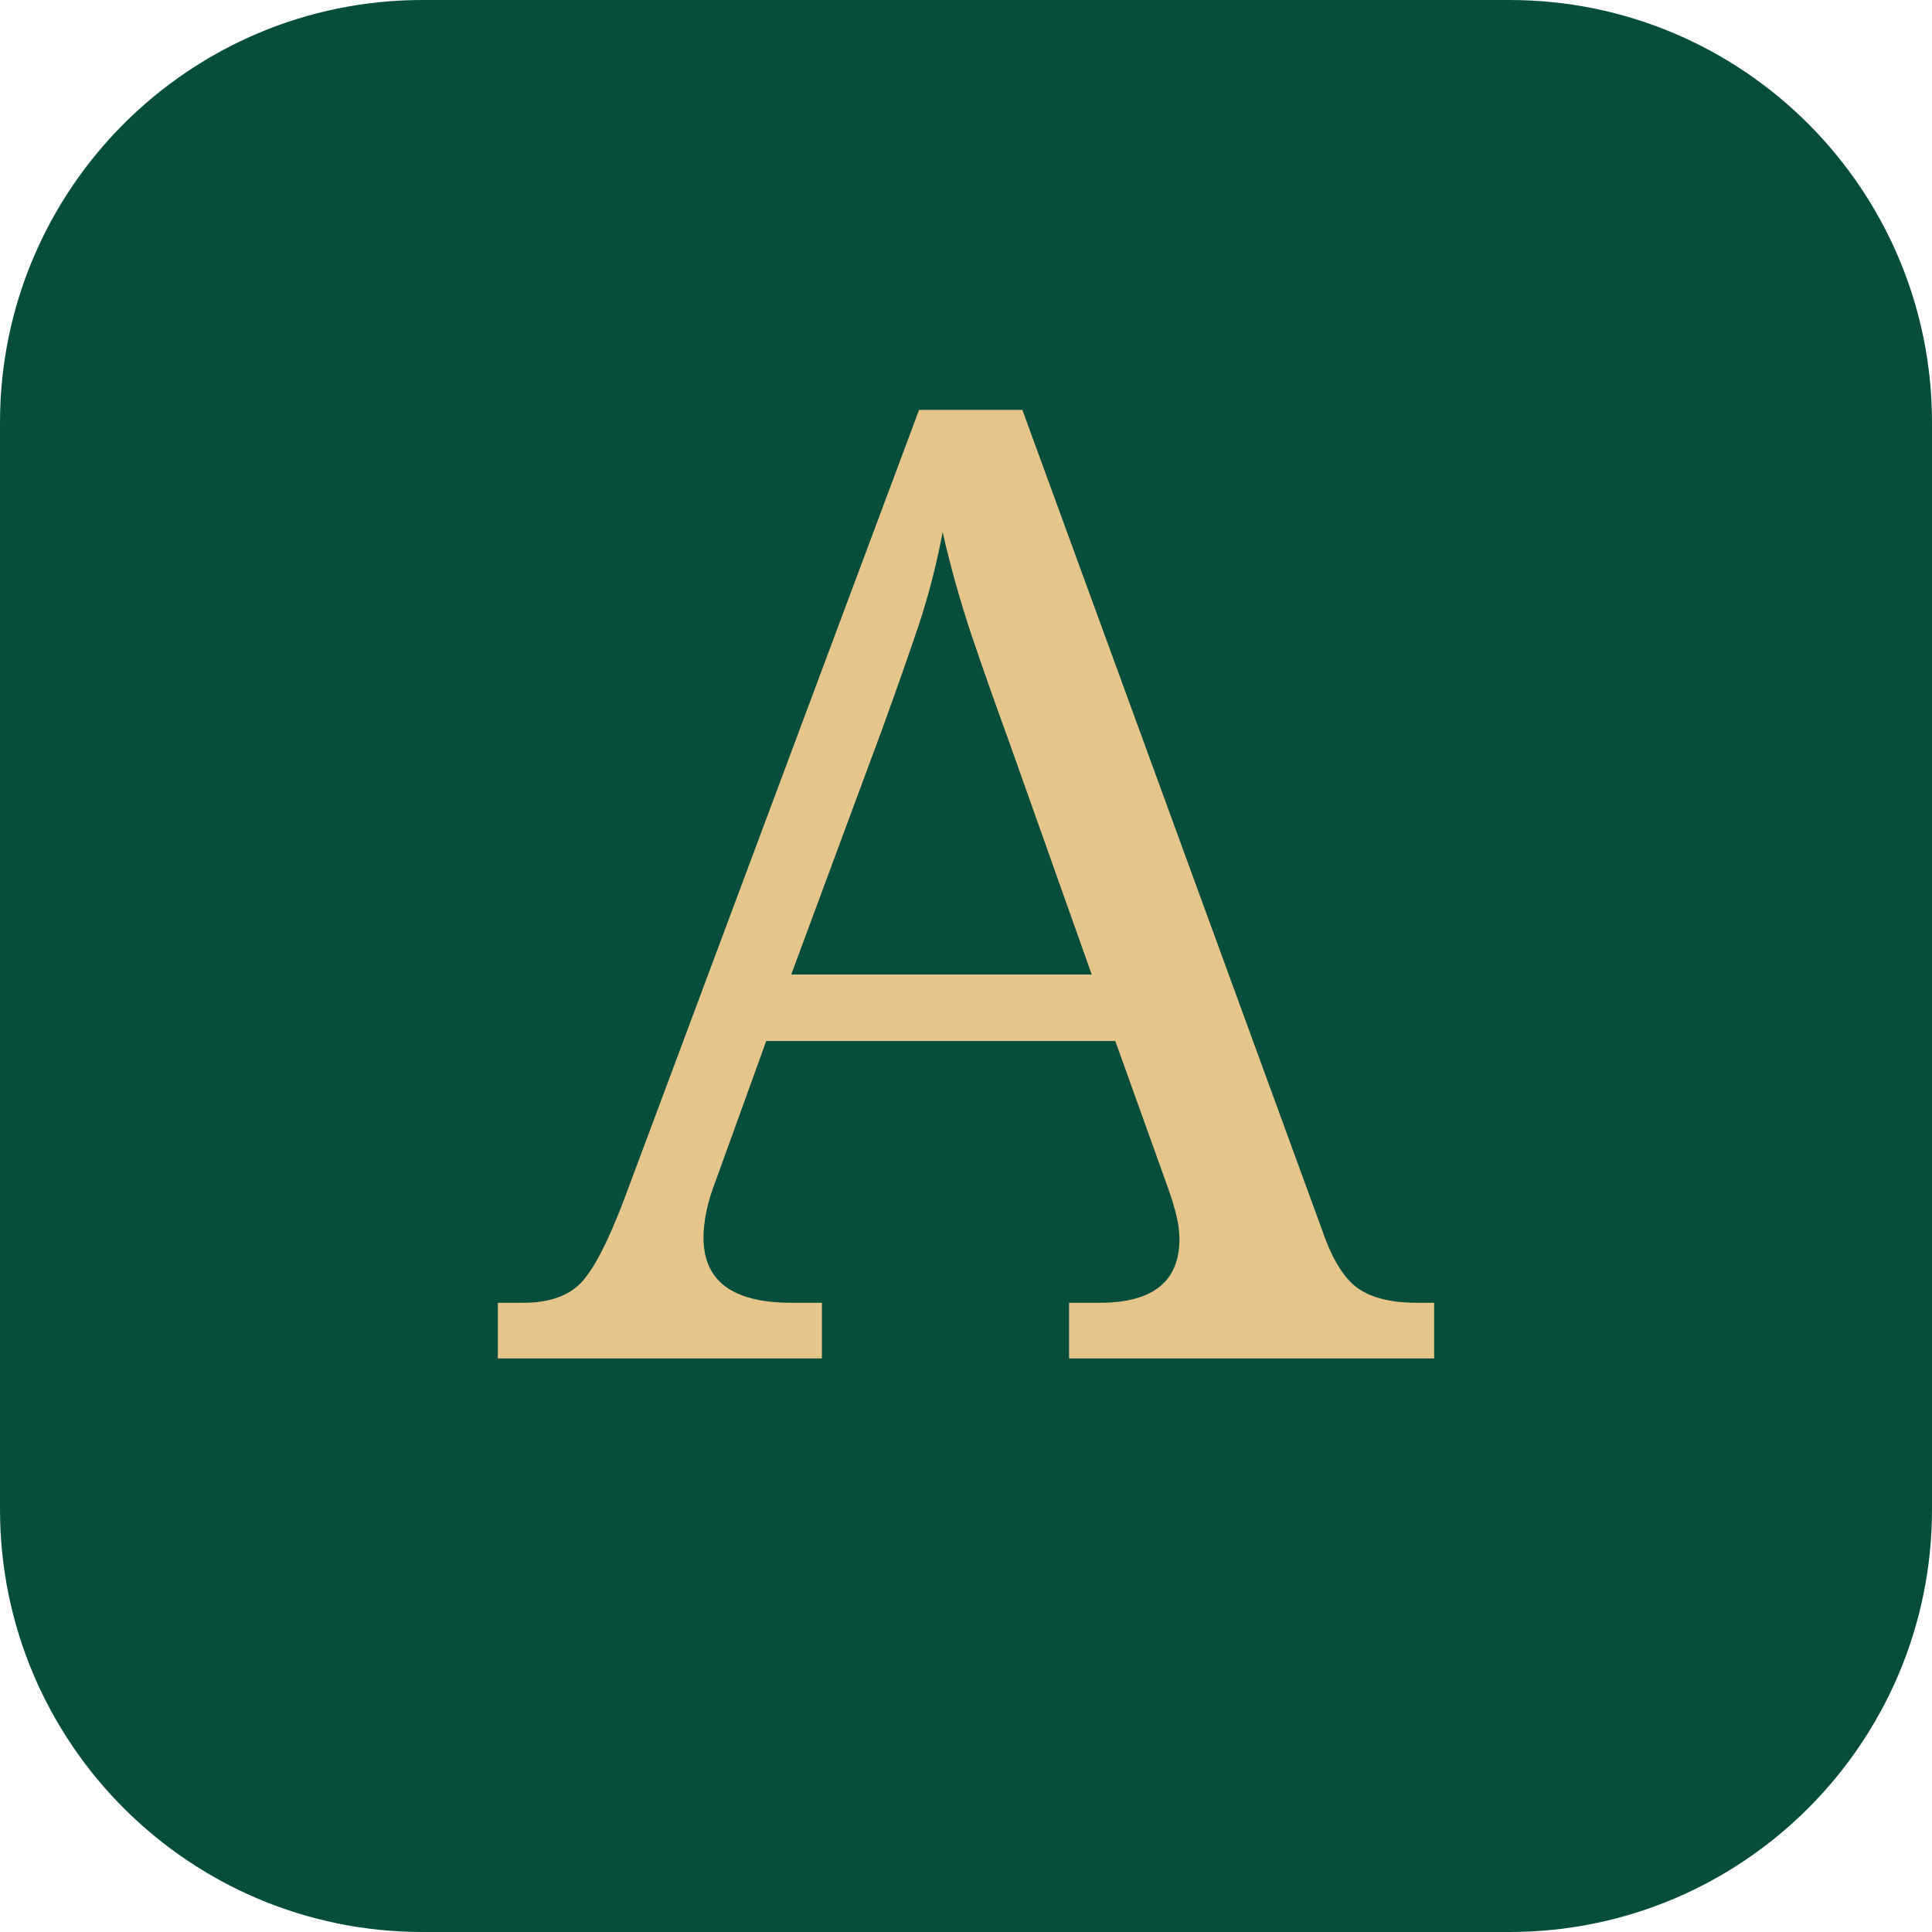
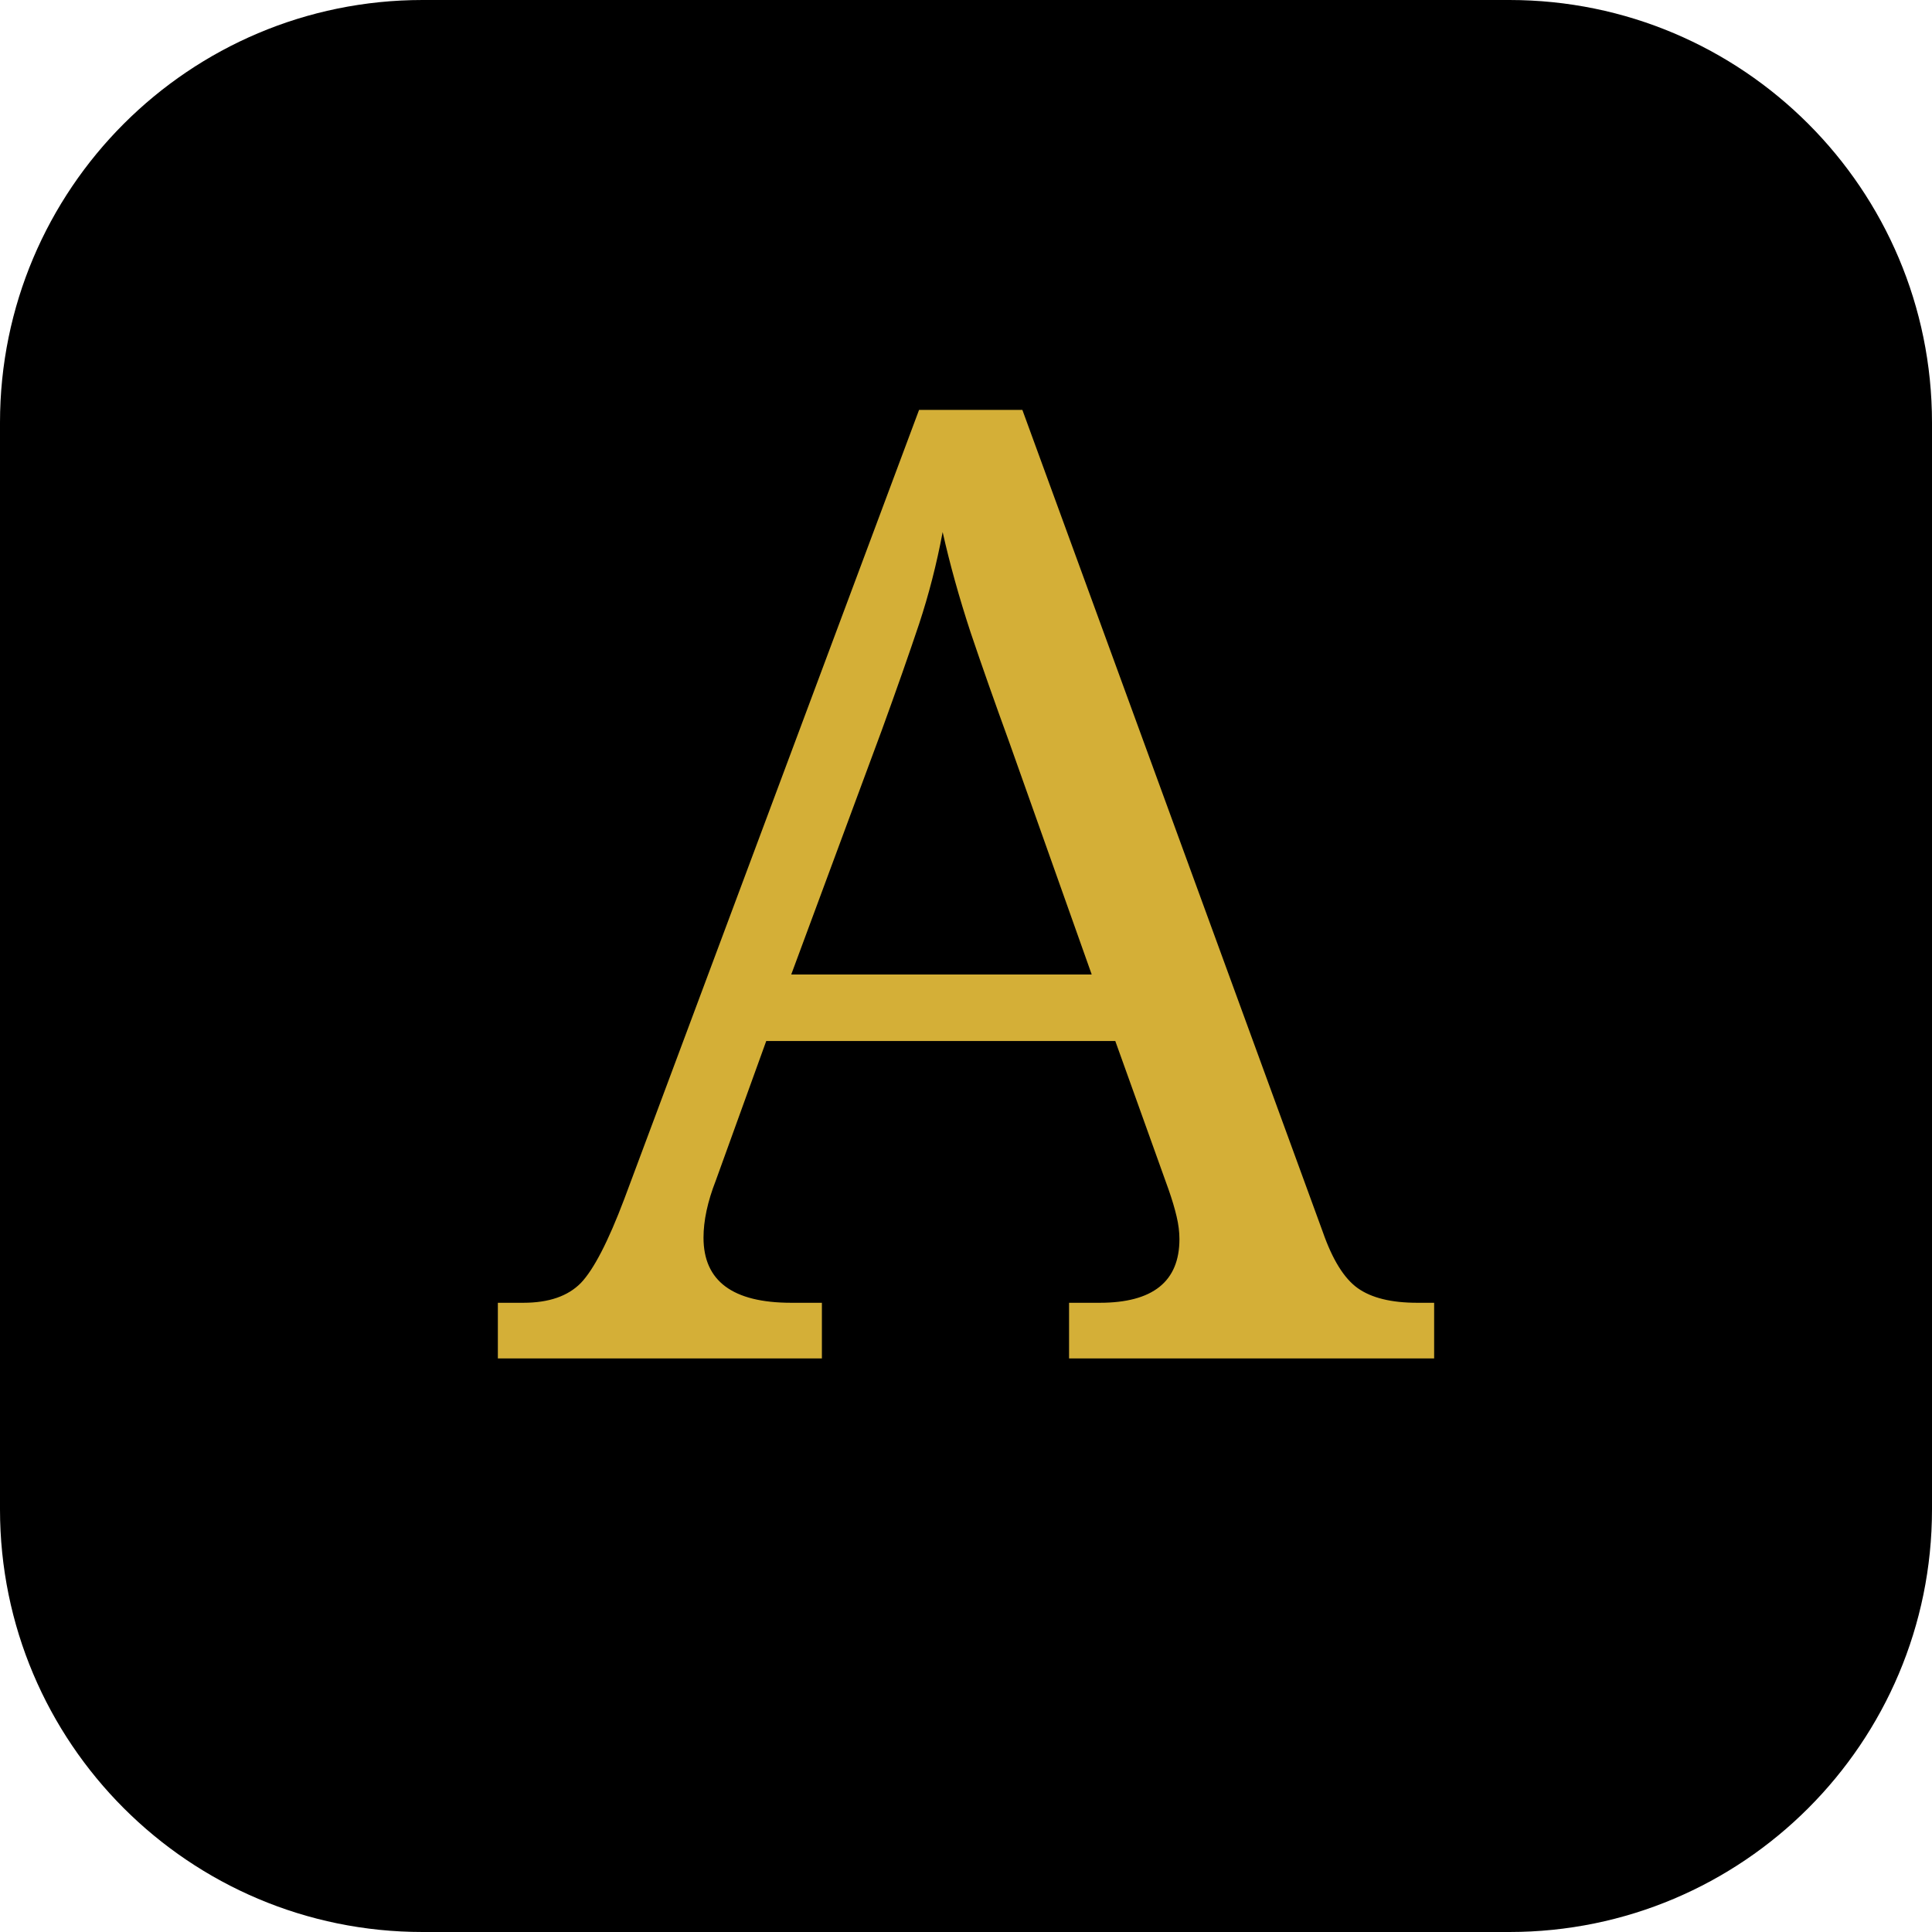
<svg xmlns="http://www.w3.org/2000/svg" viewBox="0 0 64 64">
-   <rect width="64" height="64" rx="14" fill="#064e3b" />
-   <text x="32" y="45" text-anchor="middle" font-family="Georgia,serif" font-size="44" fill="#e6c58b">A</text>
+   <rect width="64" height="64" rx="14" fill="#000000" />
+   <text x="32" y="45" text-anchor="middle" font-family="Georgia,serif" font-size="44" fill="#D4AF37">A</text>
</svg>
